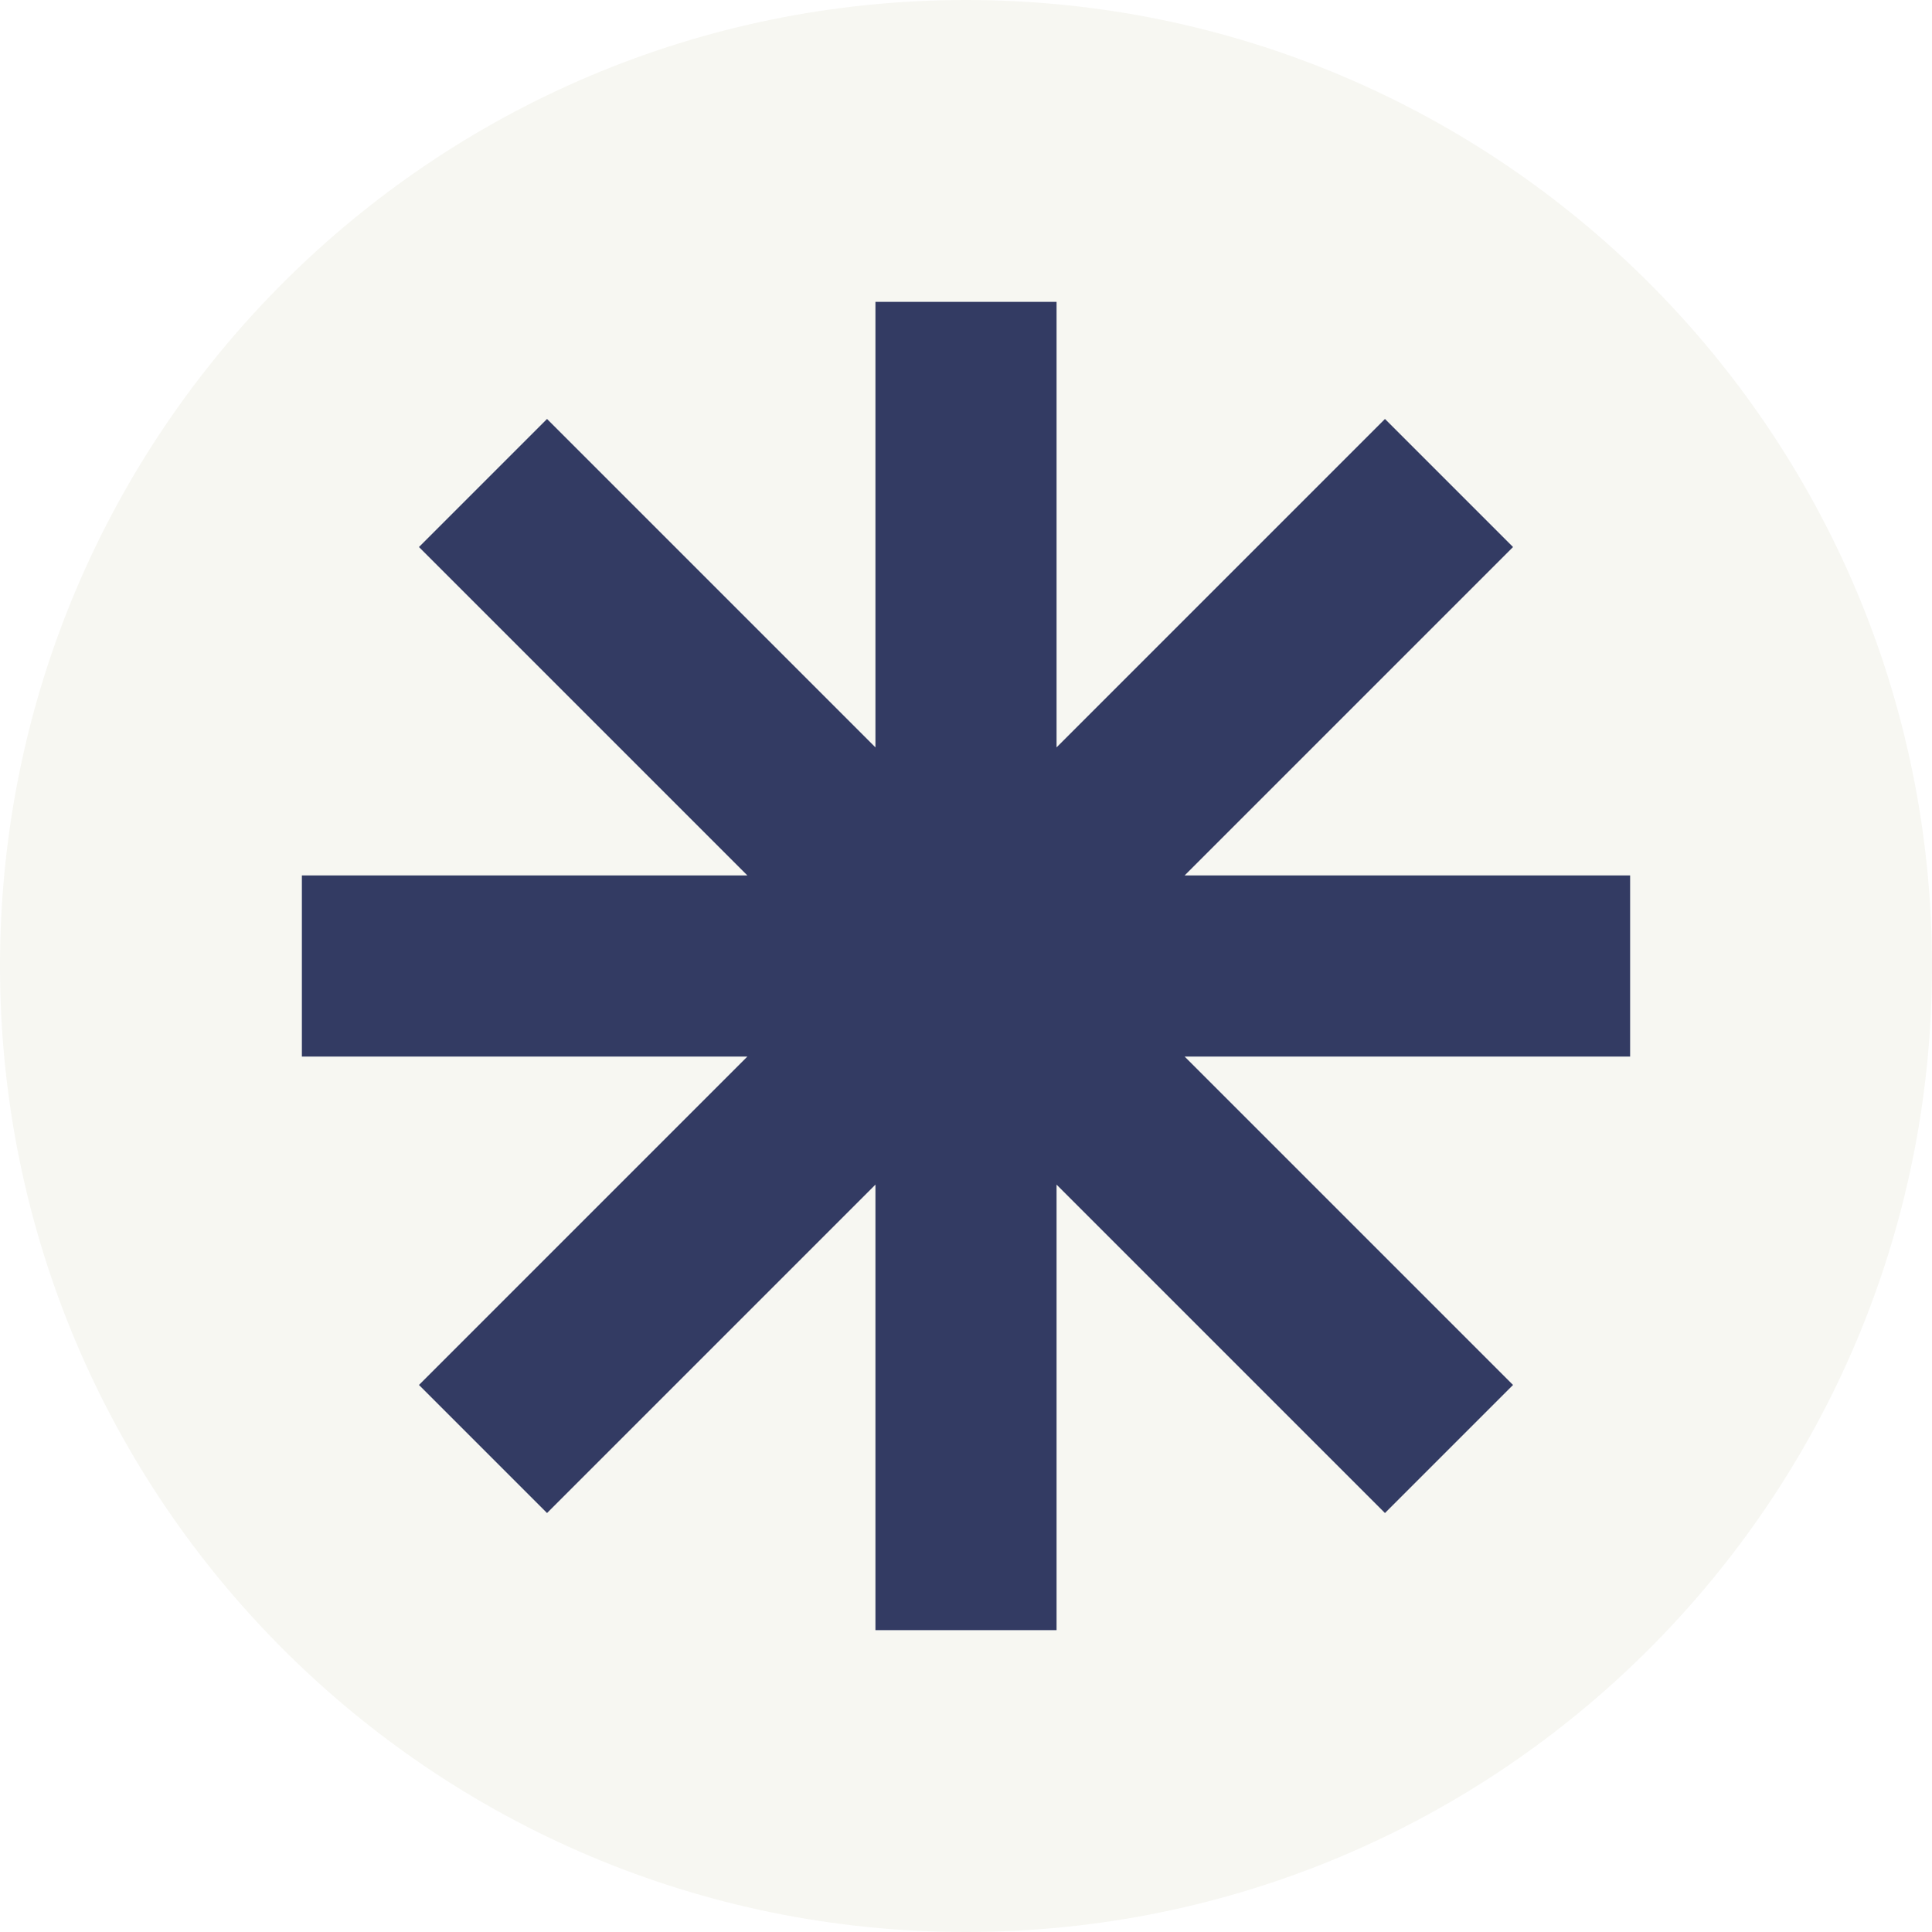
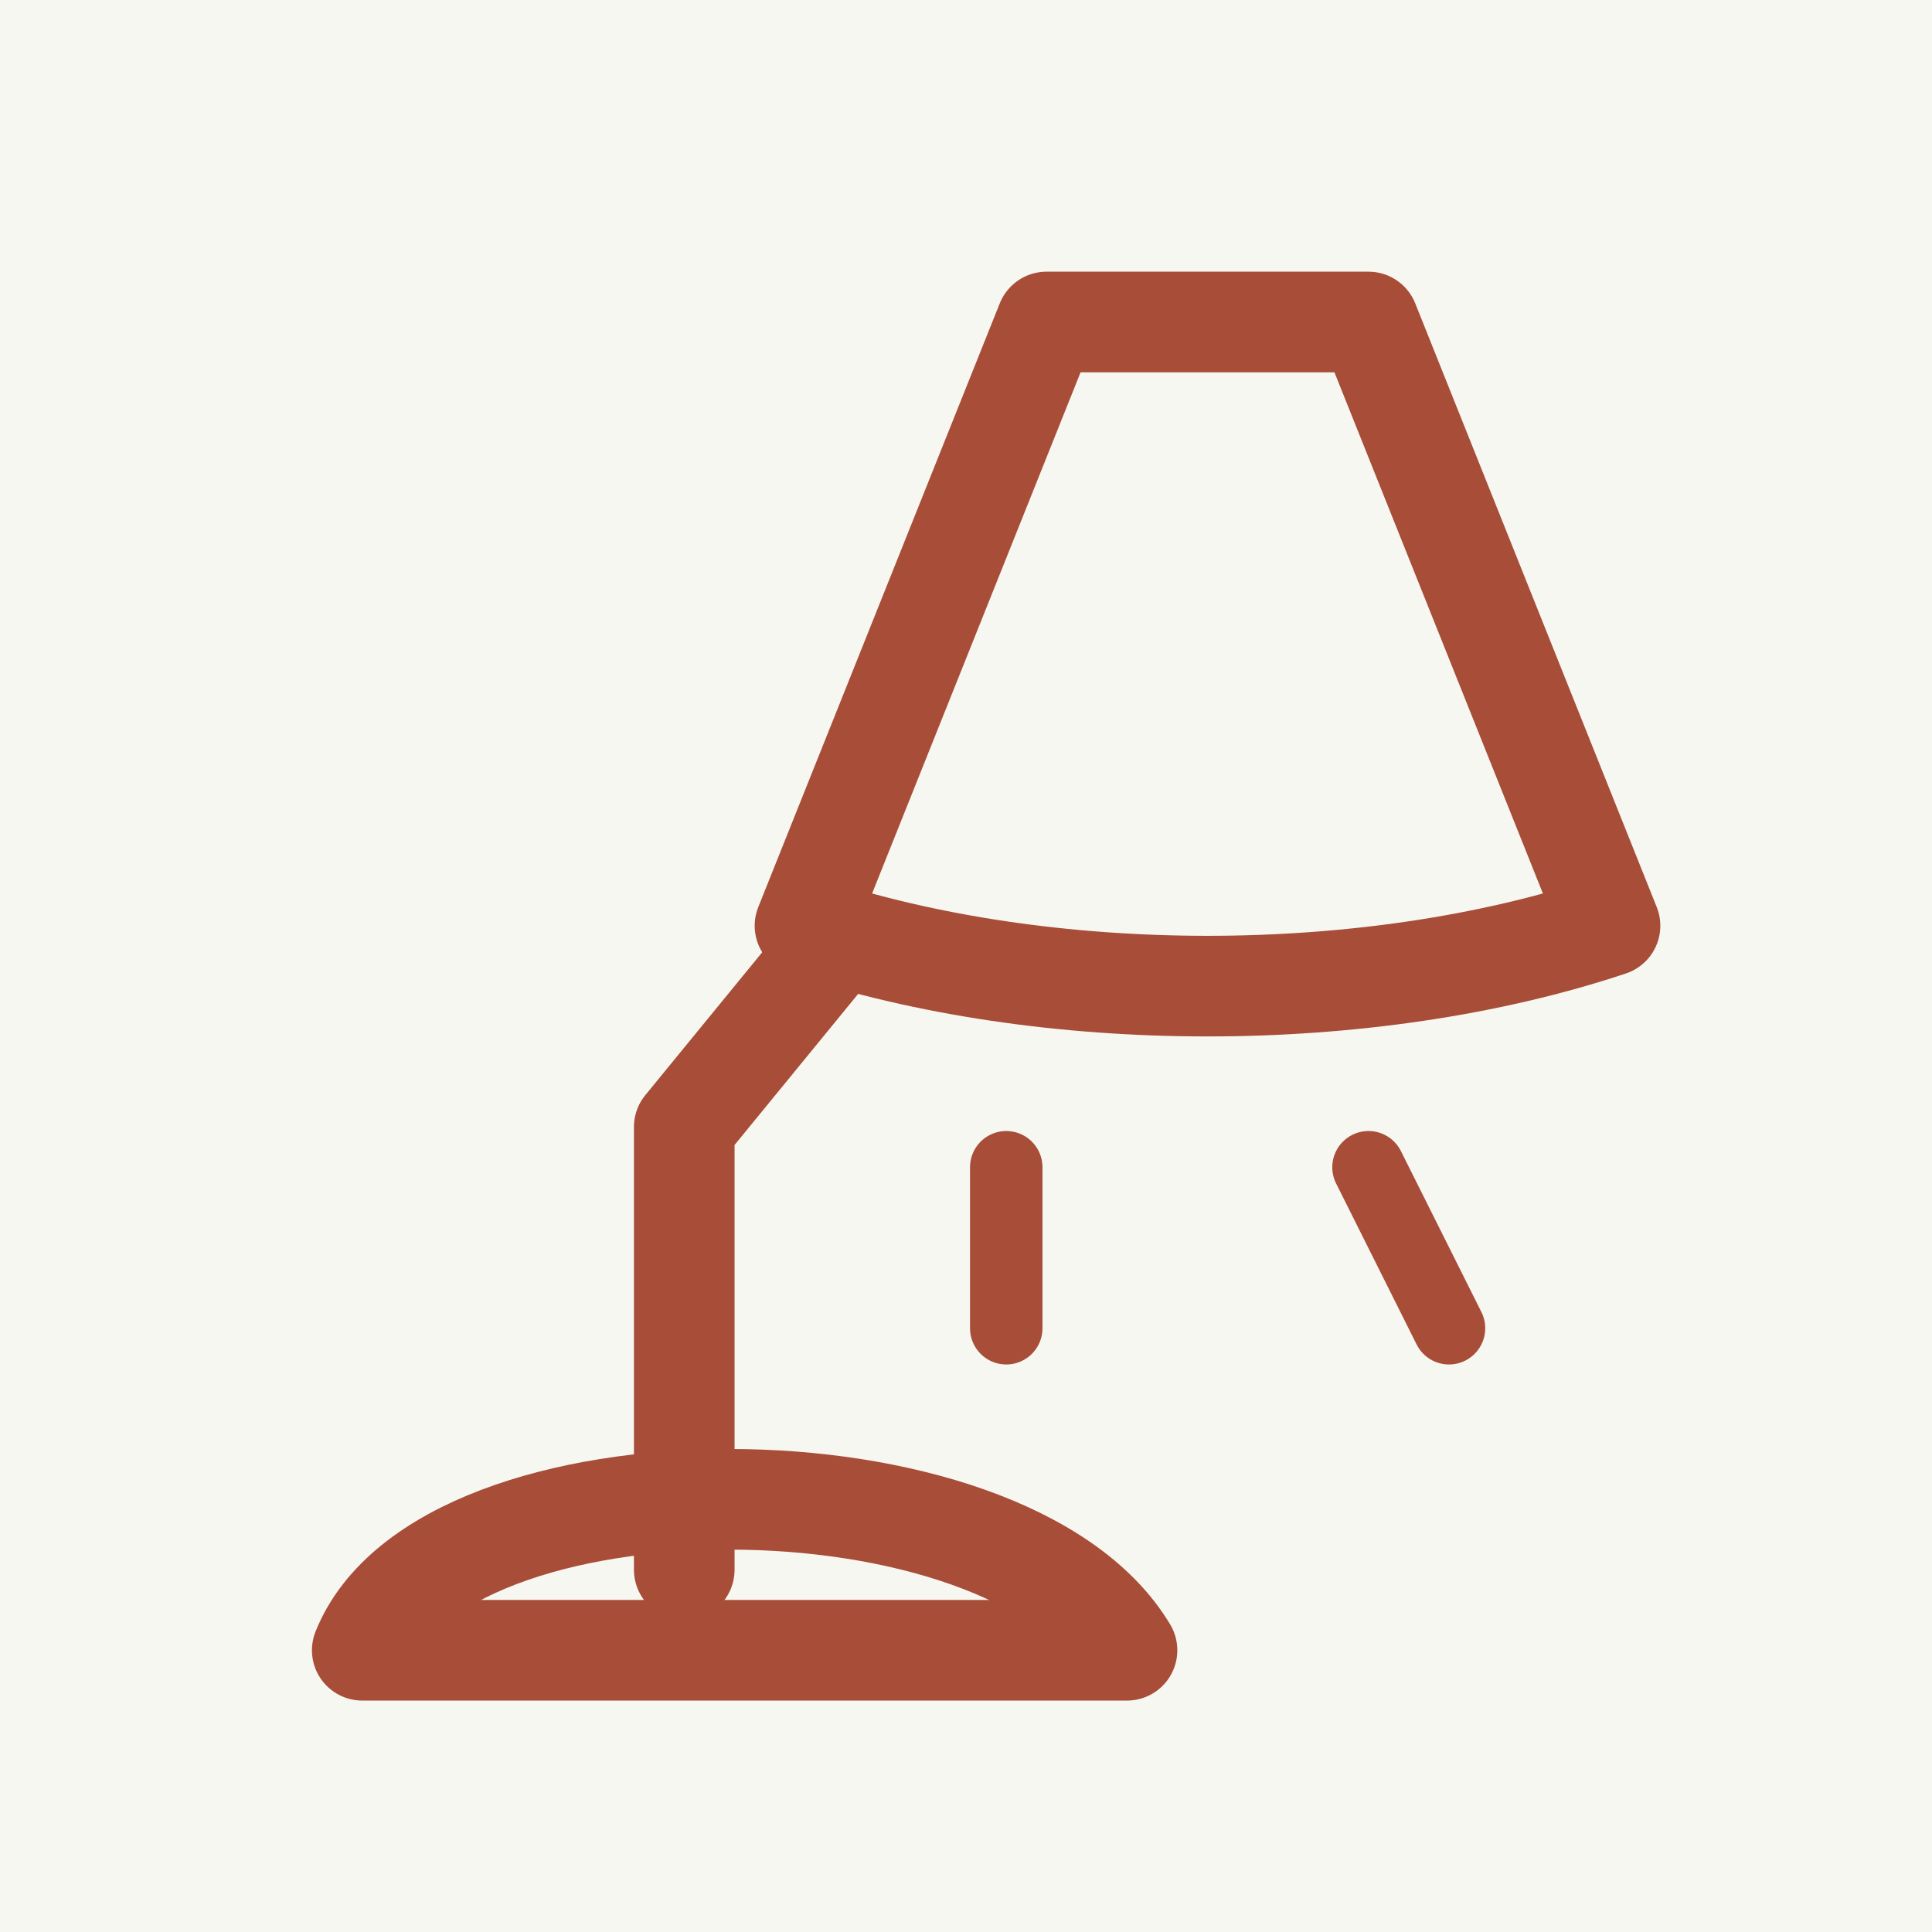
- <svg xmlns="http://www.w3.org/2000/svg" viewBox="0 0 64 64">
-   <rect width="64" height="64" rx="32" fill="#f7f7f2" />
-   <path d="M32 10v44M10 32h44M16 16l32 32M16 48l32-32" stroke="#333b63" stroke-width="6" />
+ <svg xmlns="http://www.w3.org/2000/svg" viewBox="0 0 48 48" fill="none" stroke="#a74d38" stroke-width="2.5" stroke-linecap="round" stroke-linejoin="round">
+   <rect width="48" height="48" fill="#f7f7f2" stroke="none" />
+   <path d="M17 39V28l9-11" />
+   <path d="M26 8h8l6 15c-6 2-14 2-20 0l6-15Z" fill="#f7f7f2" />
+   <path d="M25 29v4m9-4 2 4" stroke-width="1.8" />
+   <path d="M9 41c2-5 16-5 19 0H9Z" />
</svg>
